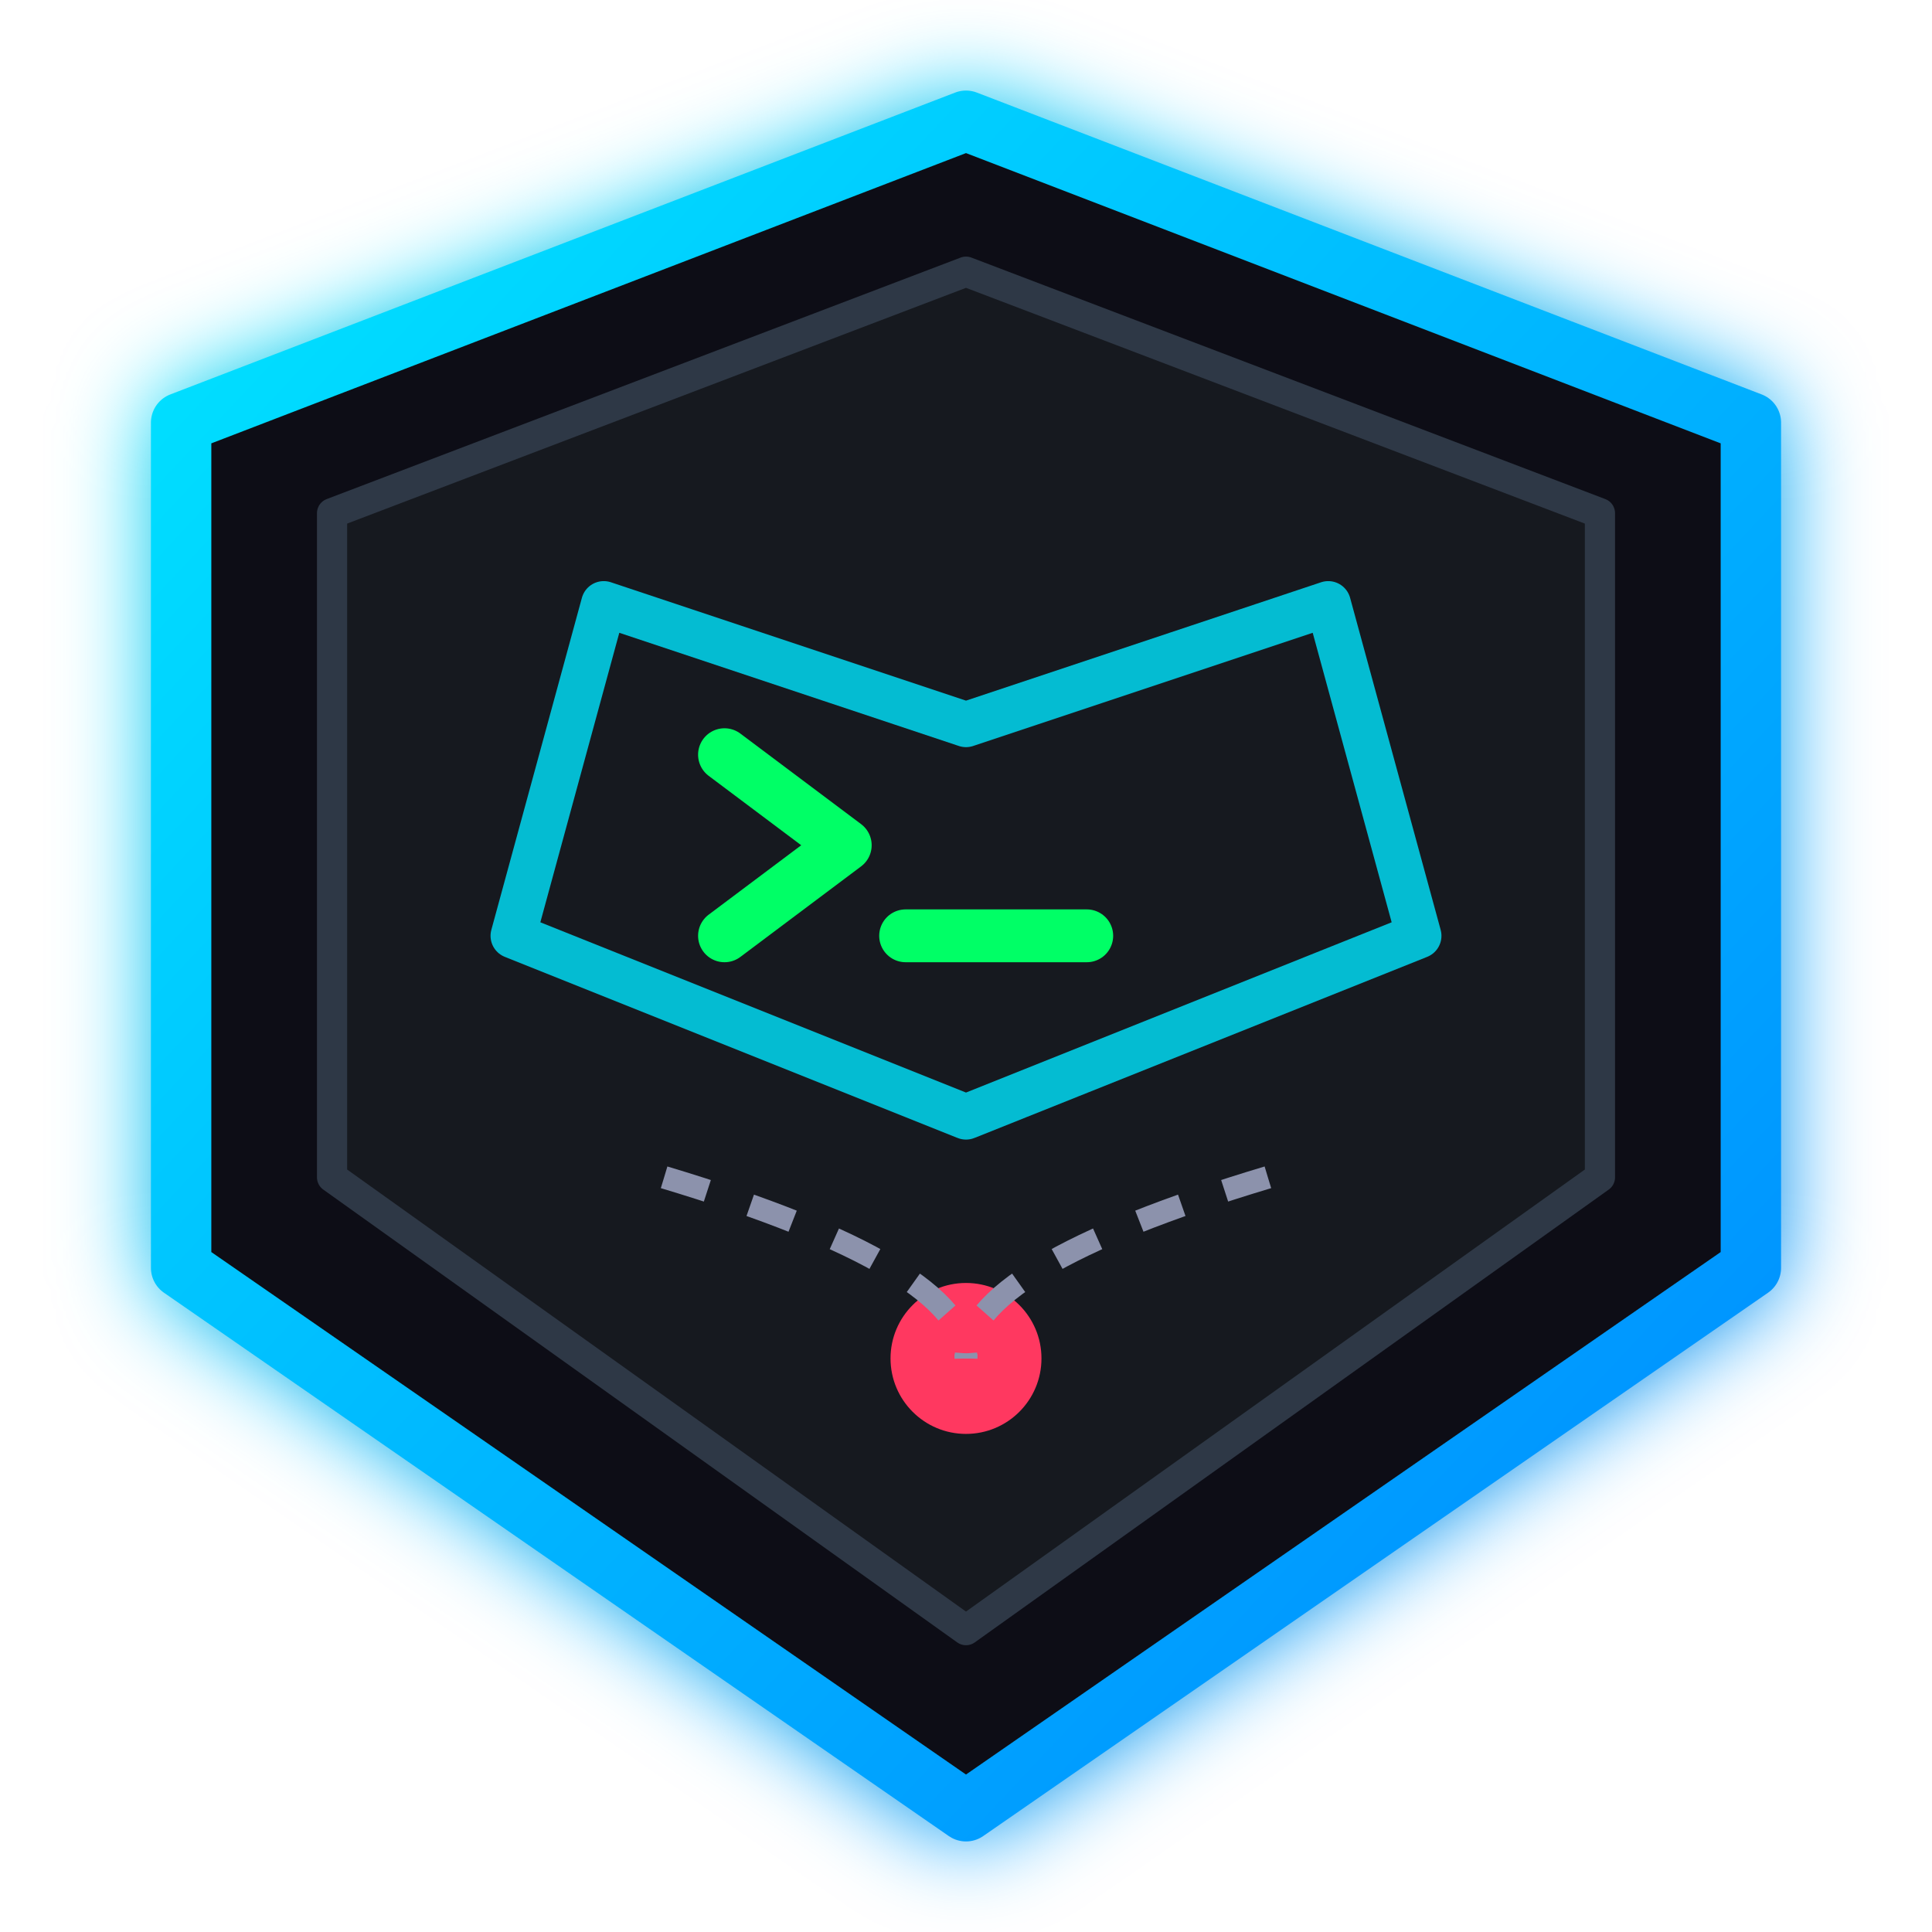
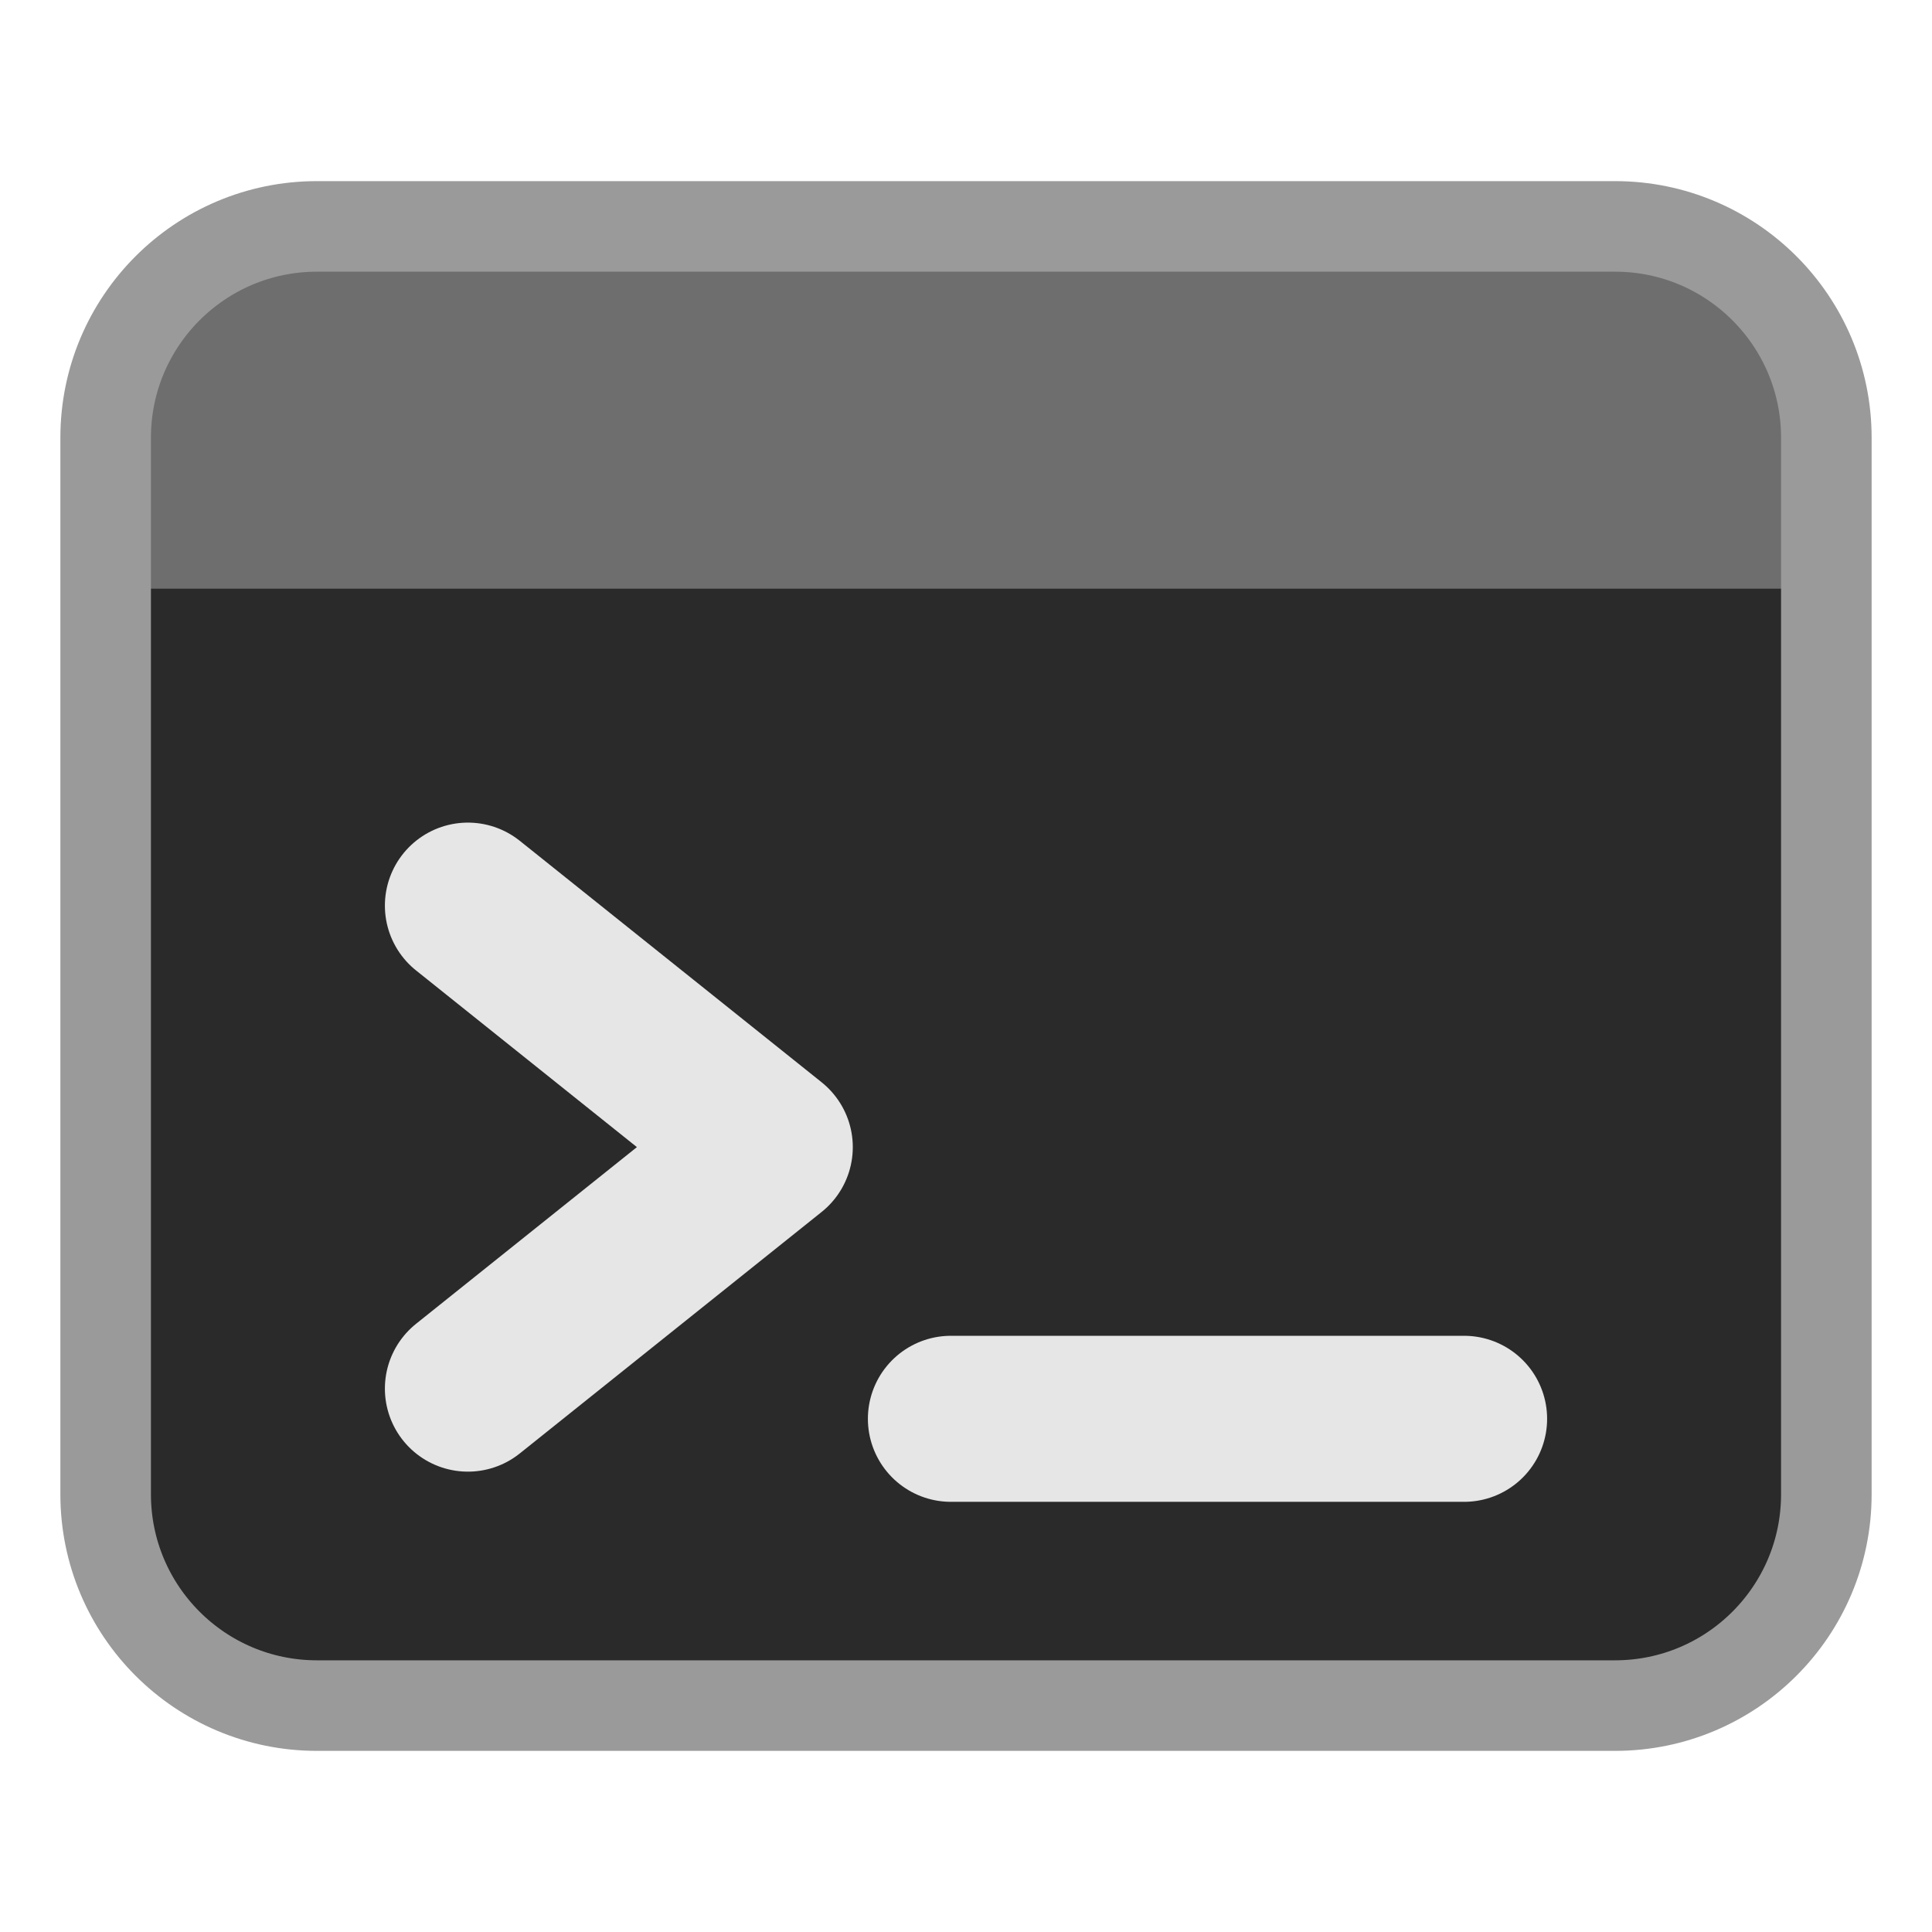
<svg xmlns="http://www.w3.org/2000/svg" viewBox="0 0 128 128" width="128" height="128">
-   <defs>
-     <linearGradient id="neonCyan" x1="0%" y1="0%" x2="100%" y2="100%">
-       <stop offset="0%" stop-color="#00e5ff" />
-       <stop offset="100%" stop-color="#0088ff" />
-     </linearGradient>
-     <filter id="glow" x="-20%" y="-20%" width="140%" height="140%">
-       <feGaussianBlur stdDeviation="3" result="blur" />
-       <feMerge>
-         <feMergeNode in="blur" />
-         <feMergeNode in="SourceGraphic" />
-       </feMerge>
-     </filter>
-   </defs>
-   <polygon points="64,8 116,28 116,84 64,120 12,84 12,28" fill="#0d0f12" stroke="url(#neonCyan)" stroke-width="4" stroke-linejoin="round" filter="url(#glow)" />
-   <polygon points="64,18 106,34 106,78 64,108 22,78 22,34" fill="#16191f" stroke="#2e3846" stroke-width="2" stroke-linejoin="round" />
-   <path d="M40,40 L64,48 L88,40 L94,62 L64,74 L34,62 Z" fill="none" stroke="#00e5ff" stroke-width="3" stroke-linejoin="round" opacity="0.8" />
-   <path d="M48,50 L56,56 L48,62" fill="none" stroke="#00ff66" stroke-width="3.5" stroke-linecap="round" stroke-linejoin="round" />
-   <line x1="60" y1="62" x2="72" y2="62" stroke="#00ff66" stroke-width="3.5" stroke-linecap="round" />
-   <circle cx="64" cy="90" r="5" fill="#ff3860" />
-   <path d="M44,78 Q64,84 64,90" fill="none" stroke="#8c92ac" stroke-width="1.5" stroke-dasharray="3,3" />
-   <path d="M84,78 Q64,84 64,90" fill="none" stroke="#8c92ac" stroke-width="1.5" stroke-dasharray="3,3" />
+   <rect x="7" y="15" width="114" height="98" rx="14" fill="#2a2a2a" />
+   <path d="M7 29a14 14 0 0 1 14-14h86a14 14 0 0 1 14 14v10H7z" fill="#6e6e6e" />
+   <rect x="7" y="15" width="114" height="98" rx="14" fill="none" stroke="#9a9a9a" stroke-width="6" />
+   <path d="M31 60l20 16-20 16" fill="none" stroke="#e6e6e6" stroke-width="11" stroke-linecap="round" stroke-linejoin="round" />
+   <path d="M63 94h34" fill="none" stroke="#e6e6e6" stroke-width="11" stroke-linecap="round" />
</svg>
